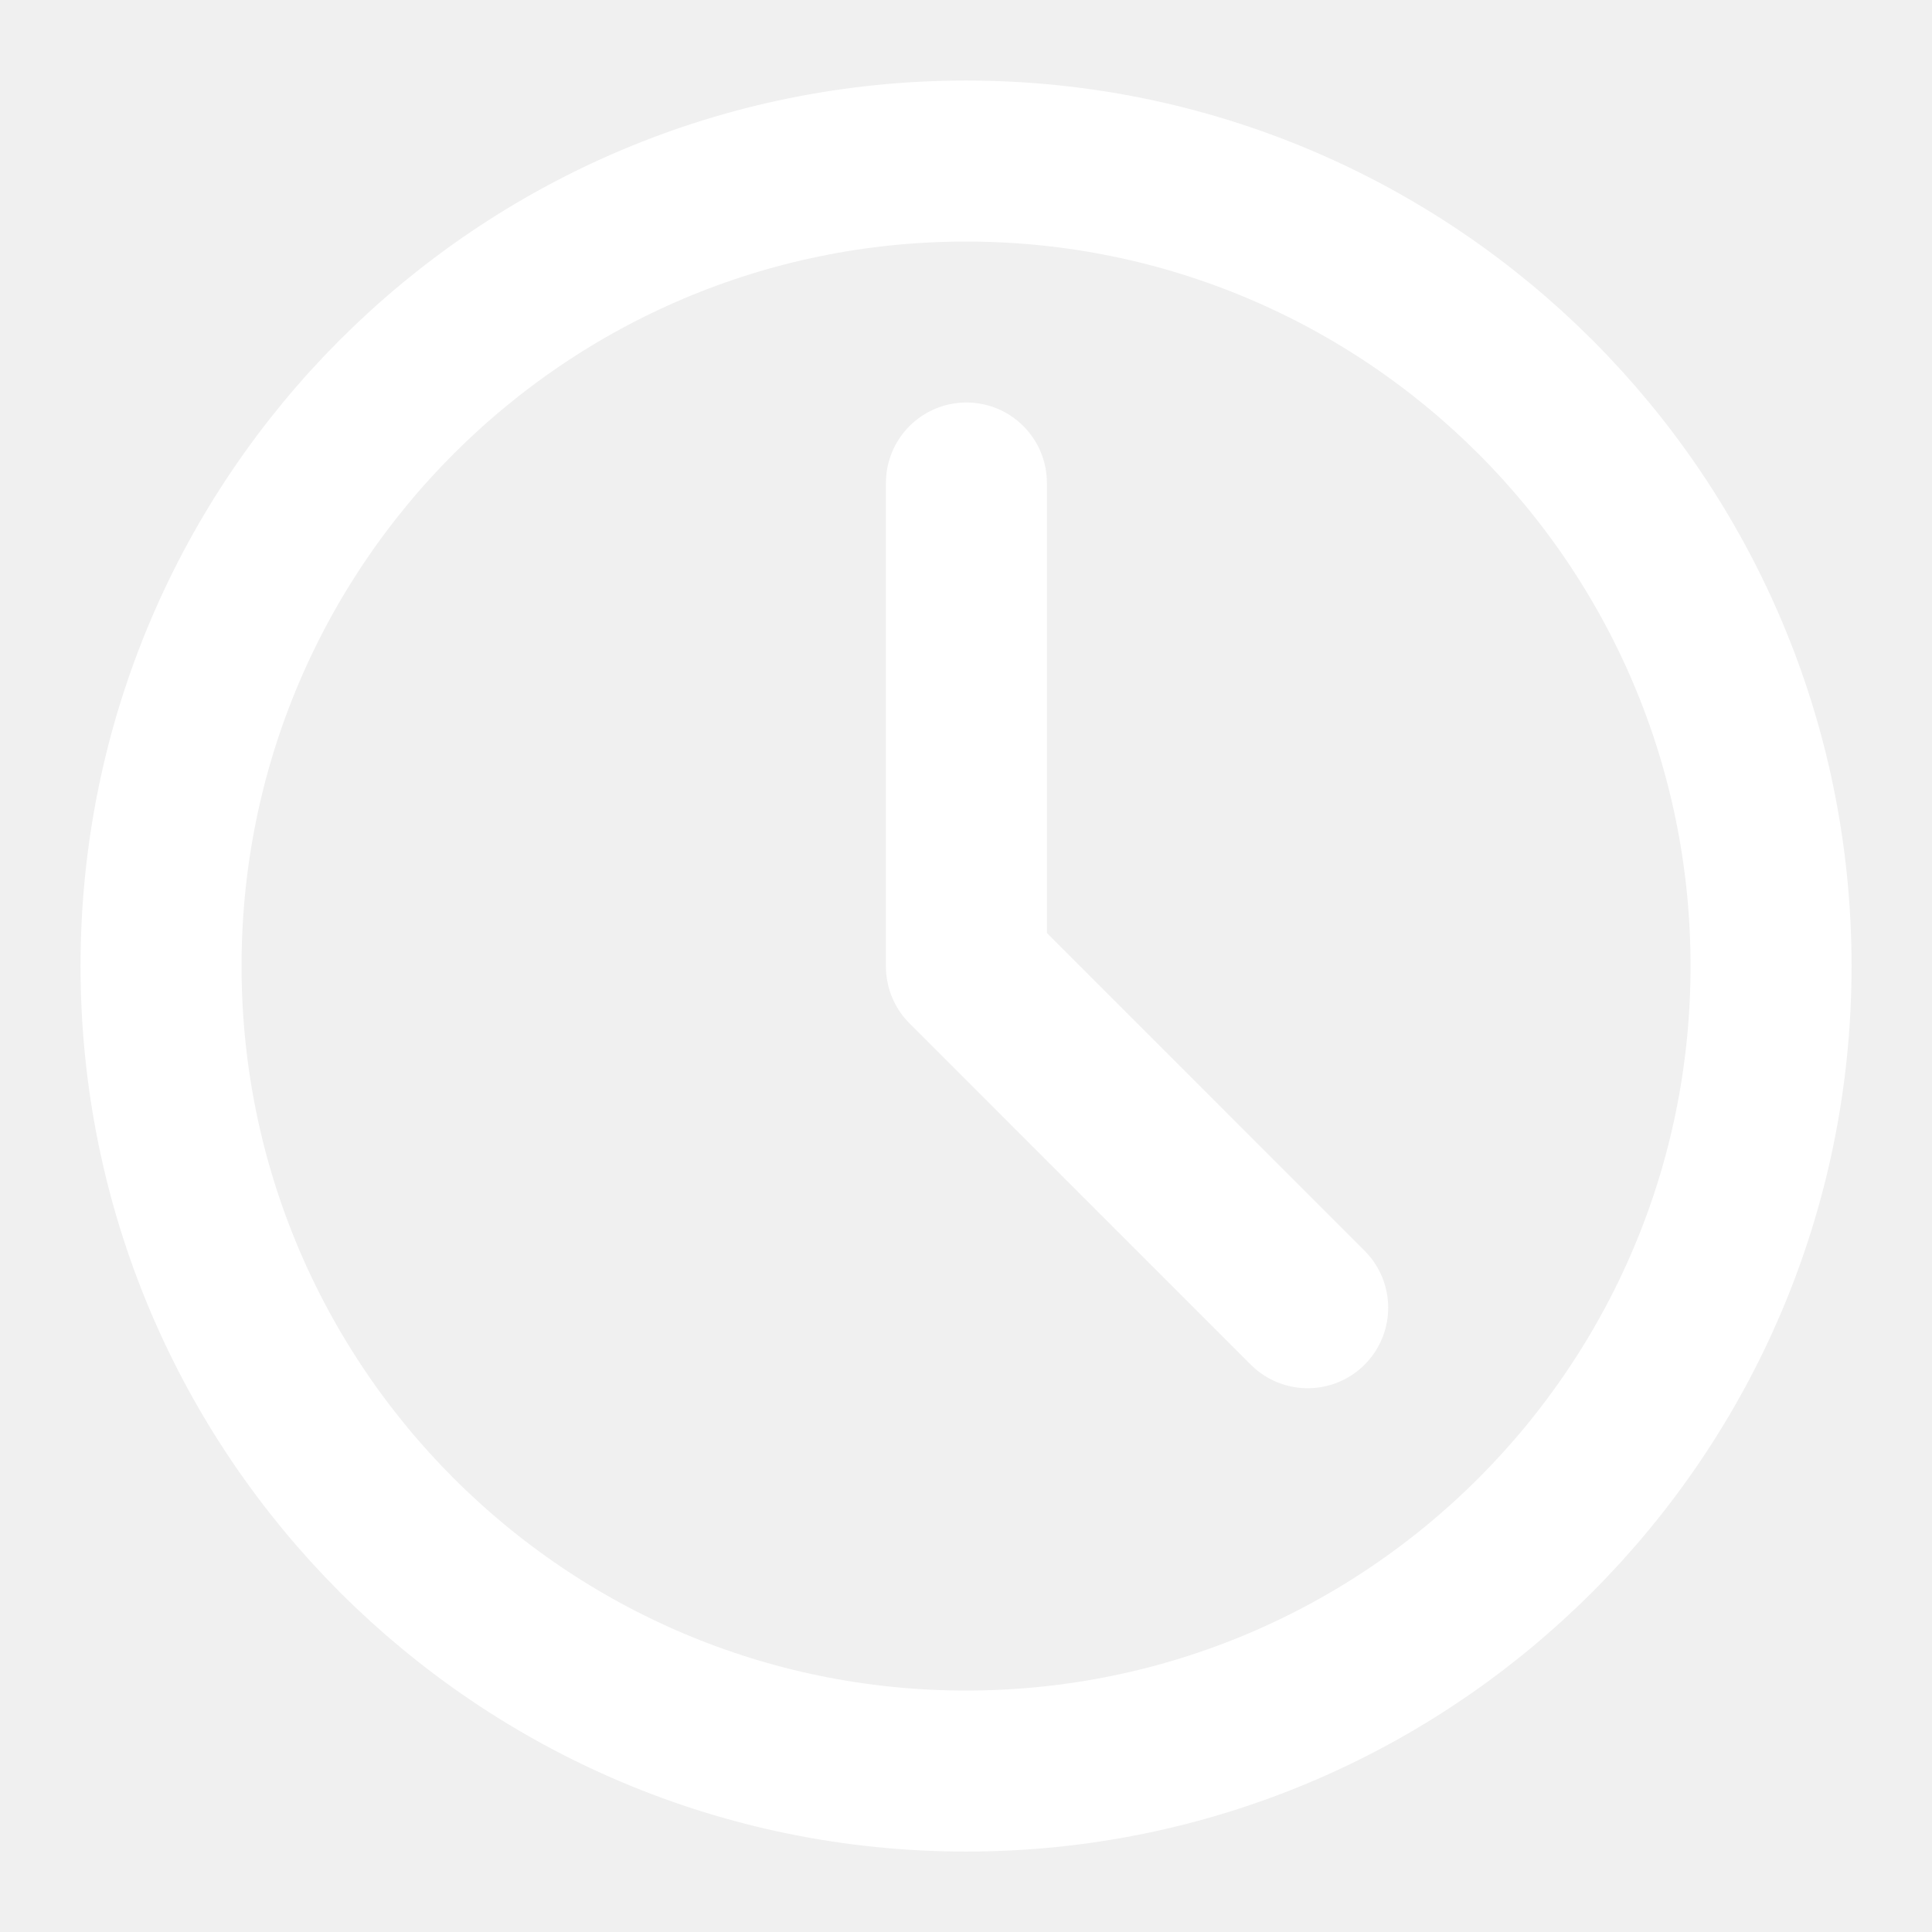
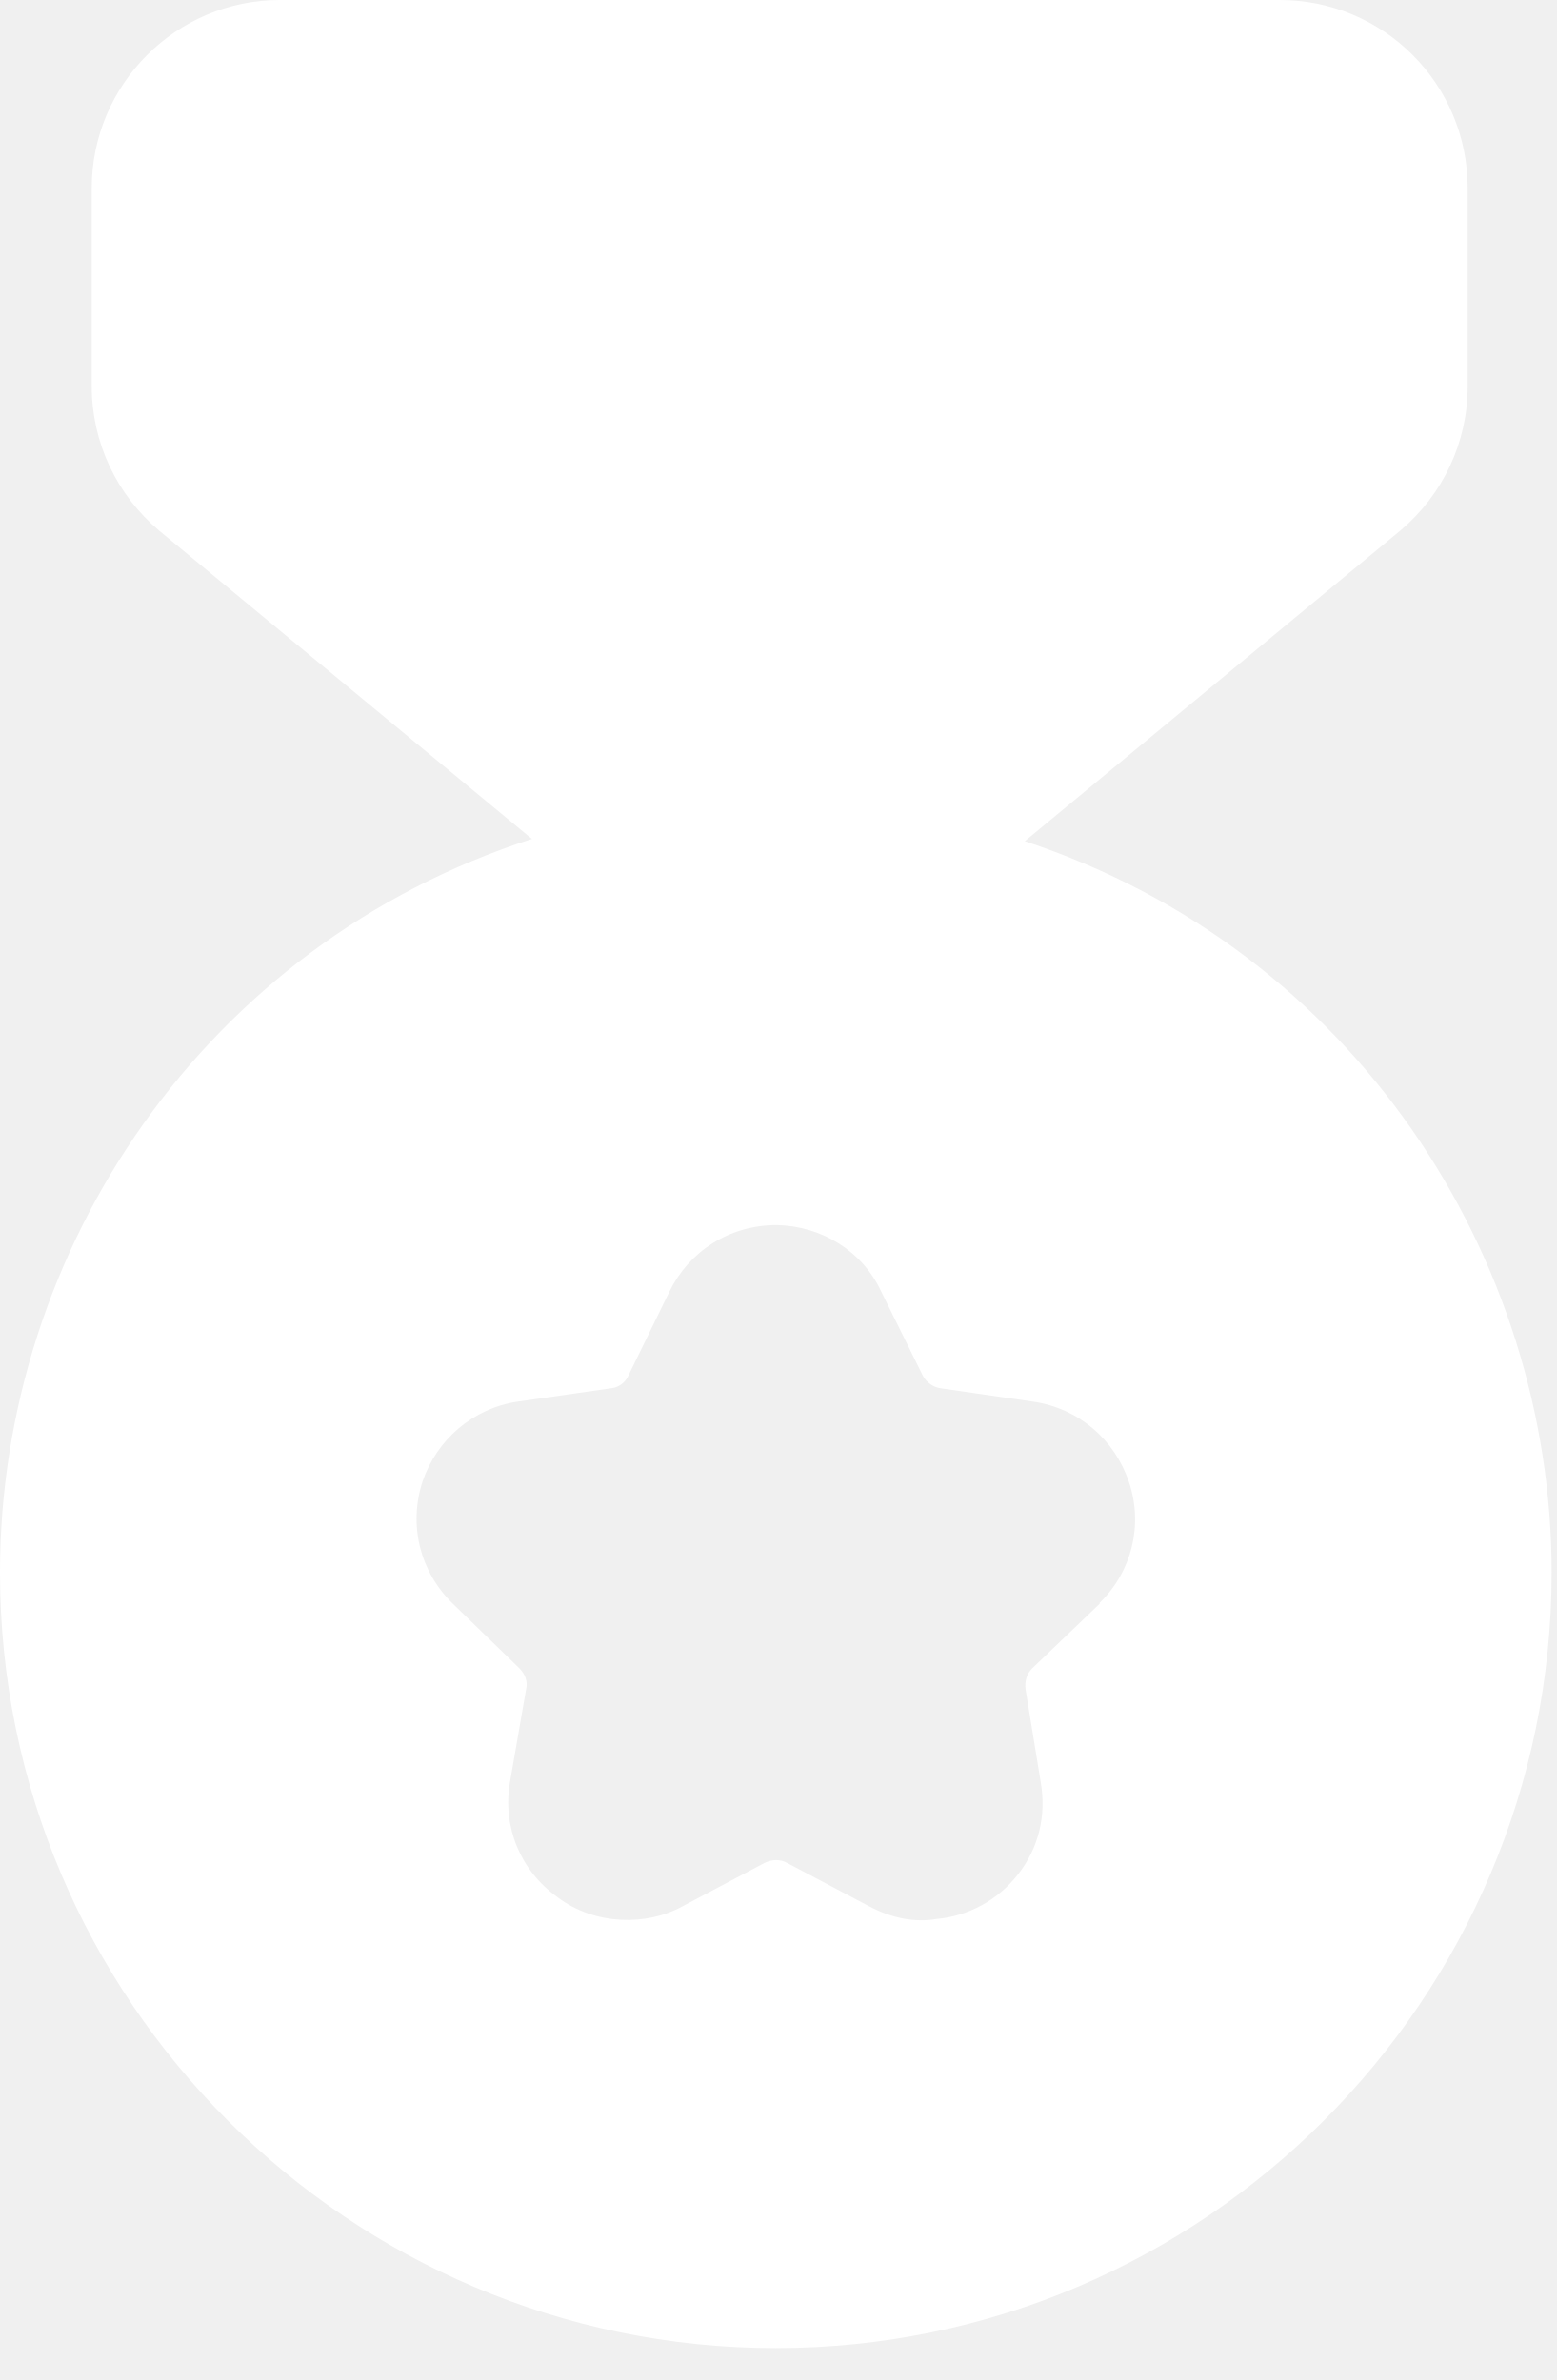
- <svg xmlns="http://www.w3.org/2000/svg" width="56" height="56" viewBox="0 0 56 56" fill="none">
-   <path d="M28.001 51.335C40.888 51.335 51.335 40.888 51.335 28.001C51.335 15.114 40.888 4.668 28.001 4.668C15.114 4.668 4.668 15.114 4.668 28.001C4.668 40.888 15.114 51.335 28.001 51.335Z" stroke="white" stroke-width="4.667" stroke-linejoin="round" />
-   <path d="M28.012 14V28.012L37.904 37.905" stroke="white" stroke-width="4.667" stroke-linecap="round" stroke-linejoin="round" />
+ <svg xmlns="http://www.w3.org/2000/svg" width="34" height="52" viewBox="0 0 34 52" fill="none">
+   <path d="M22.383 18.379L30.584 11.594C31.518 10.806 32.057 9.665 32.057 8.441V4.107C32.057 1.846 30.232 0 27.95 0H6.11C3.849 0 2.004 1.846 2.004 4.107V8.441C2.004 9.665 2.543 10.806 3.476 11.594L11.619 18.33C4.483 20.629 0 27.284 0 34.357C0 43.69 7.612 51.302 16.945 51.302C26.279 51.302 33.891 43.69 33.891 34.357C33.891 27.491 29.604 20.764 22.383 18.379ZM24.018 35.021V35.041L22.545 36.452C22.421 36.576 22.379 36.742 22.4 36.908L22.732 38.941C22.856 39.667 22.69 40.372 22.235 40.953C21.799 41.513 21.156 41.865 20.451 41.928C19.974 42.01 19.476 41.907 18.999 41.658L17.194 40.704C17.049 40.621 16.863 40.621 16.696 40.704L14.892 41.658C14.149 42.07 13.003 42.081 12.175 41.45C11.366 40.87 10.972 39.916 11.138 38.941L11.491 36.908C11.532 36.742 11.47 36.576 11.346 36.452L9.893 35.041C9.168 34.336 8.919 33.32 9.23 32.366C9.541 31.453 10.329 30.769 11.304 30.624L13.337 30.333C13.565 30.313 13.689 30.147 13.731 30.043L14.622 28.218C15.044 27.354 15.912 26.766 16.966 26.766C17.941 26.787 18.833 27.326 19.247 28.218L20.16 30.064C20.243 30.209 20.388 30.313 20.554 30.333L22.566 30.624C23.562 30.769 24.35 31.453 24.661 32.387C24.972 33.32 24.723 34.336 24.018 35.021Z" fill="white" />
</svg>
